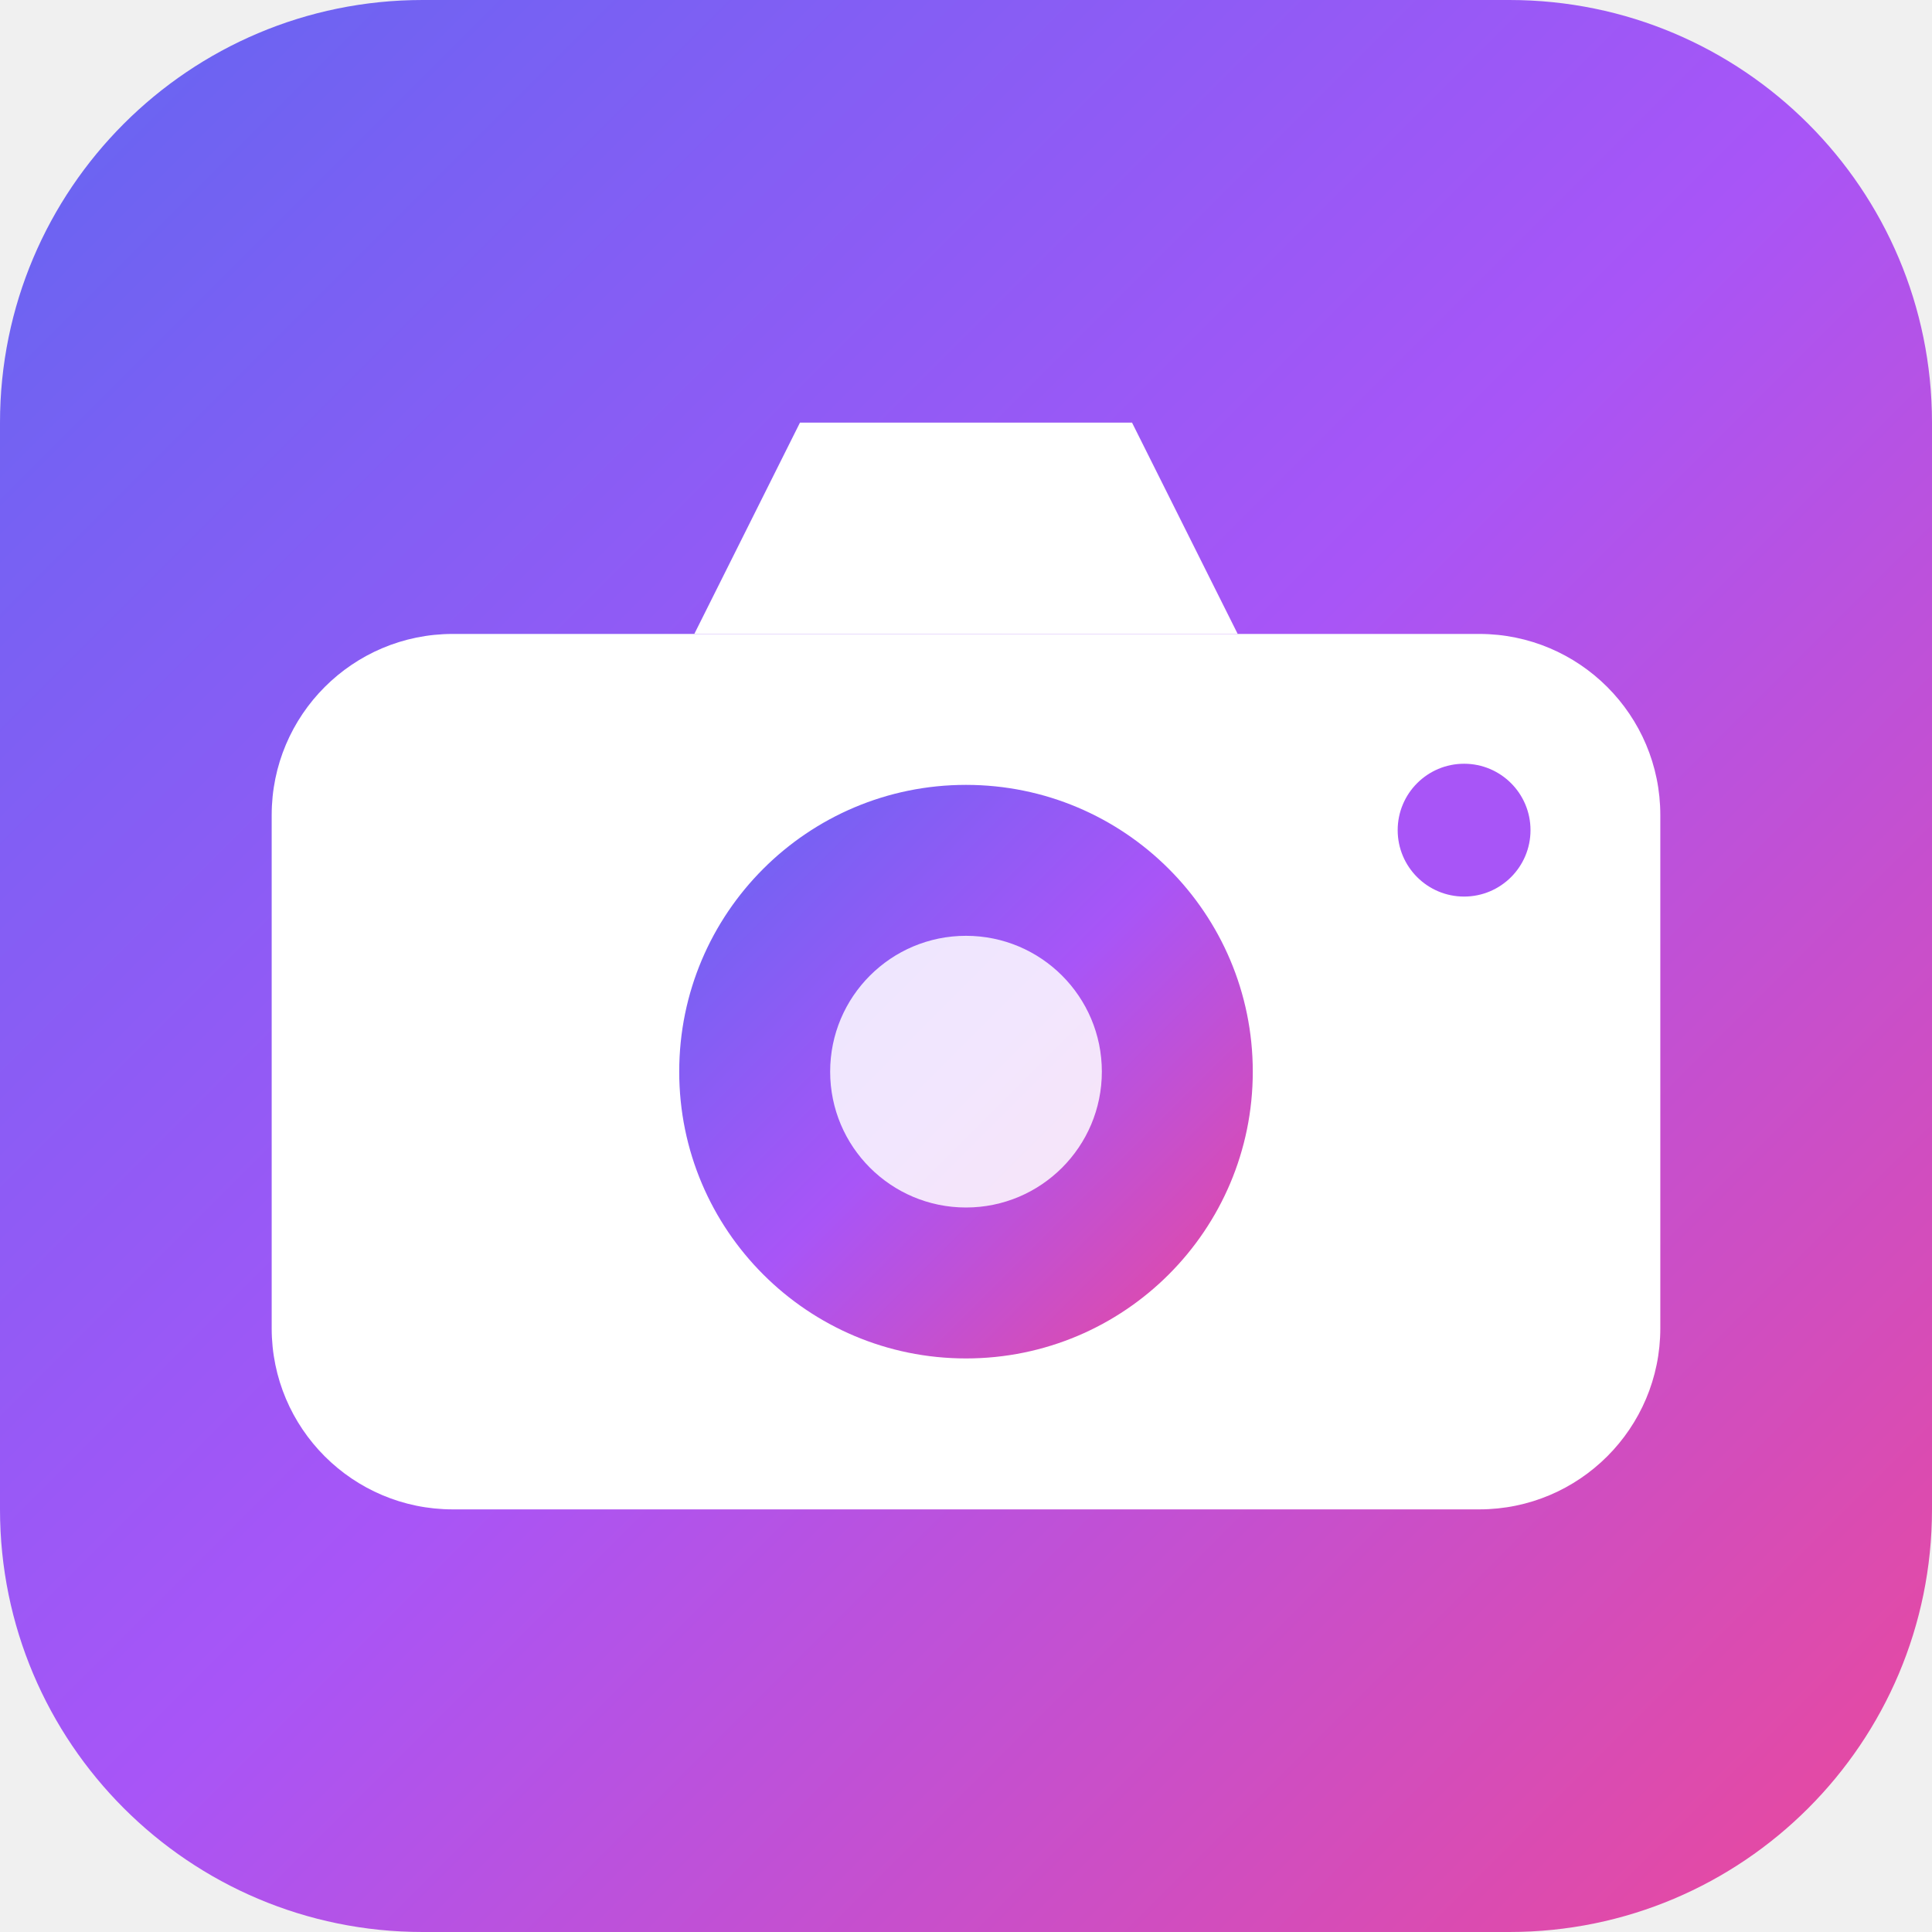
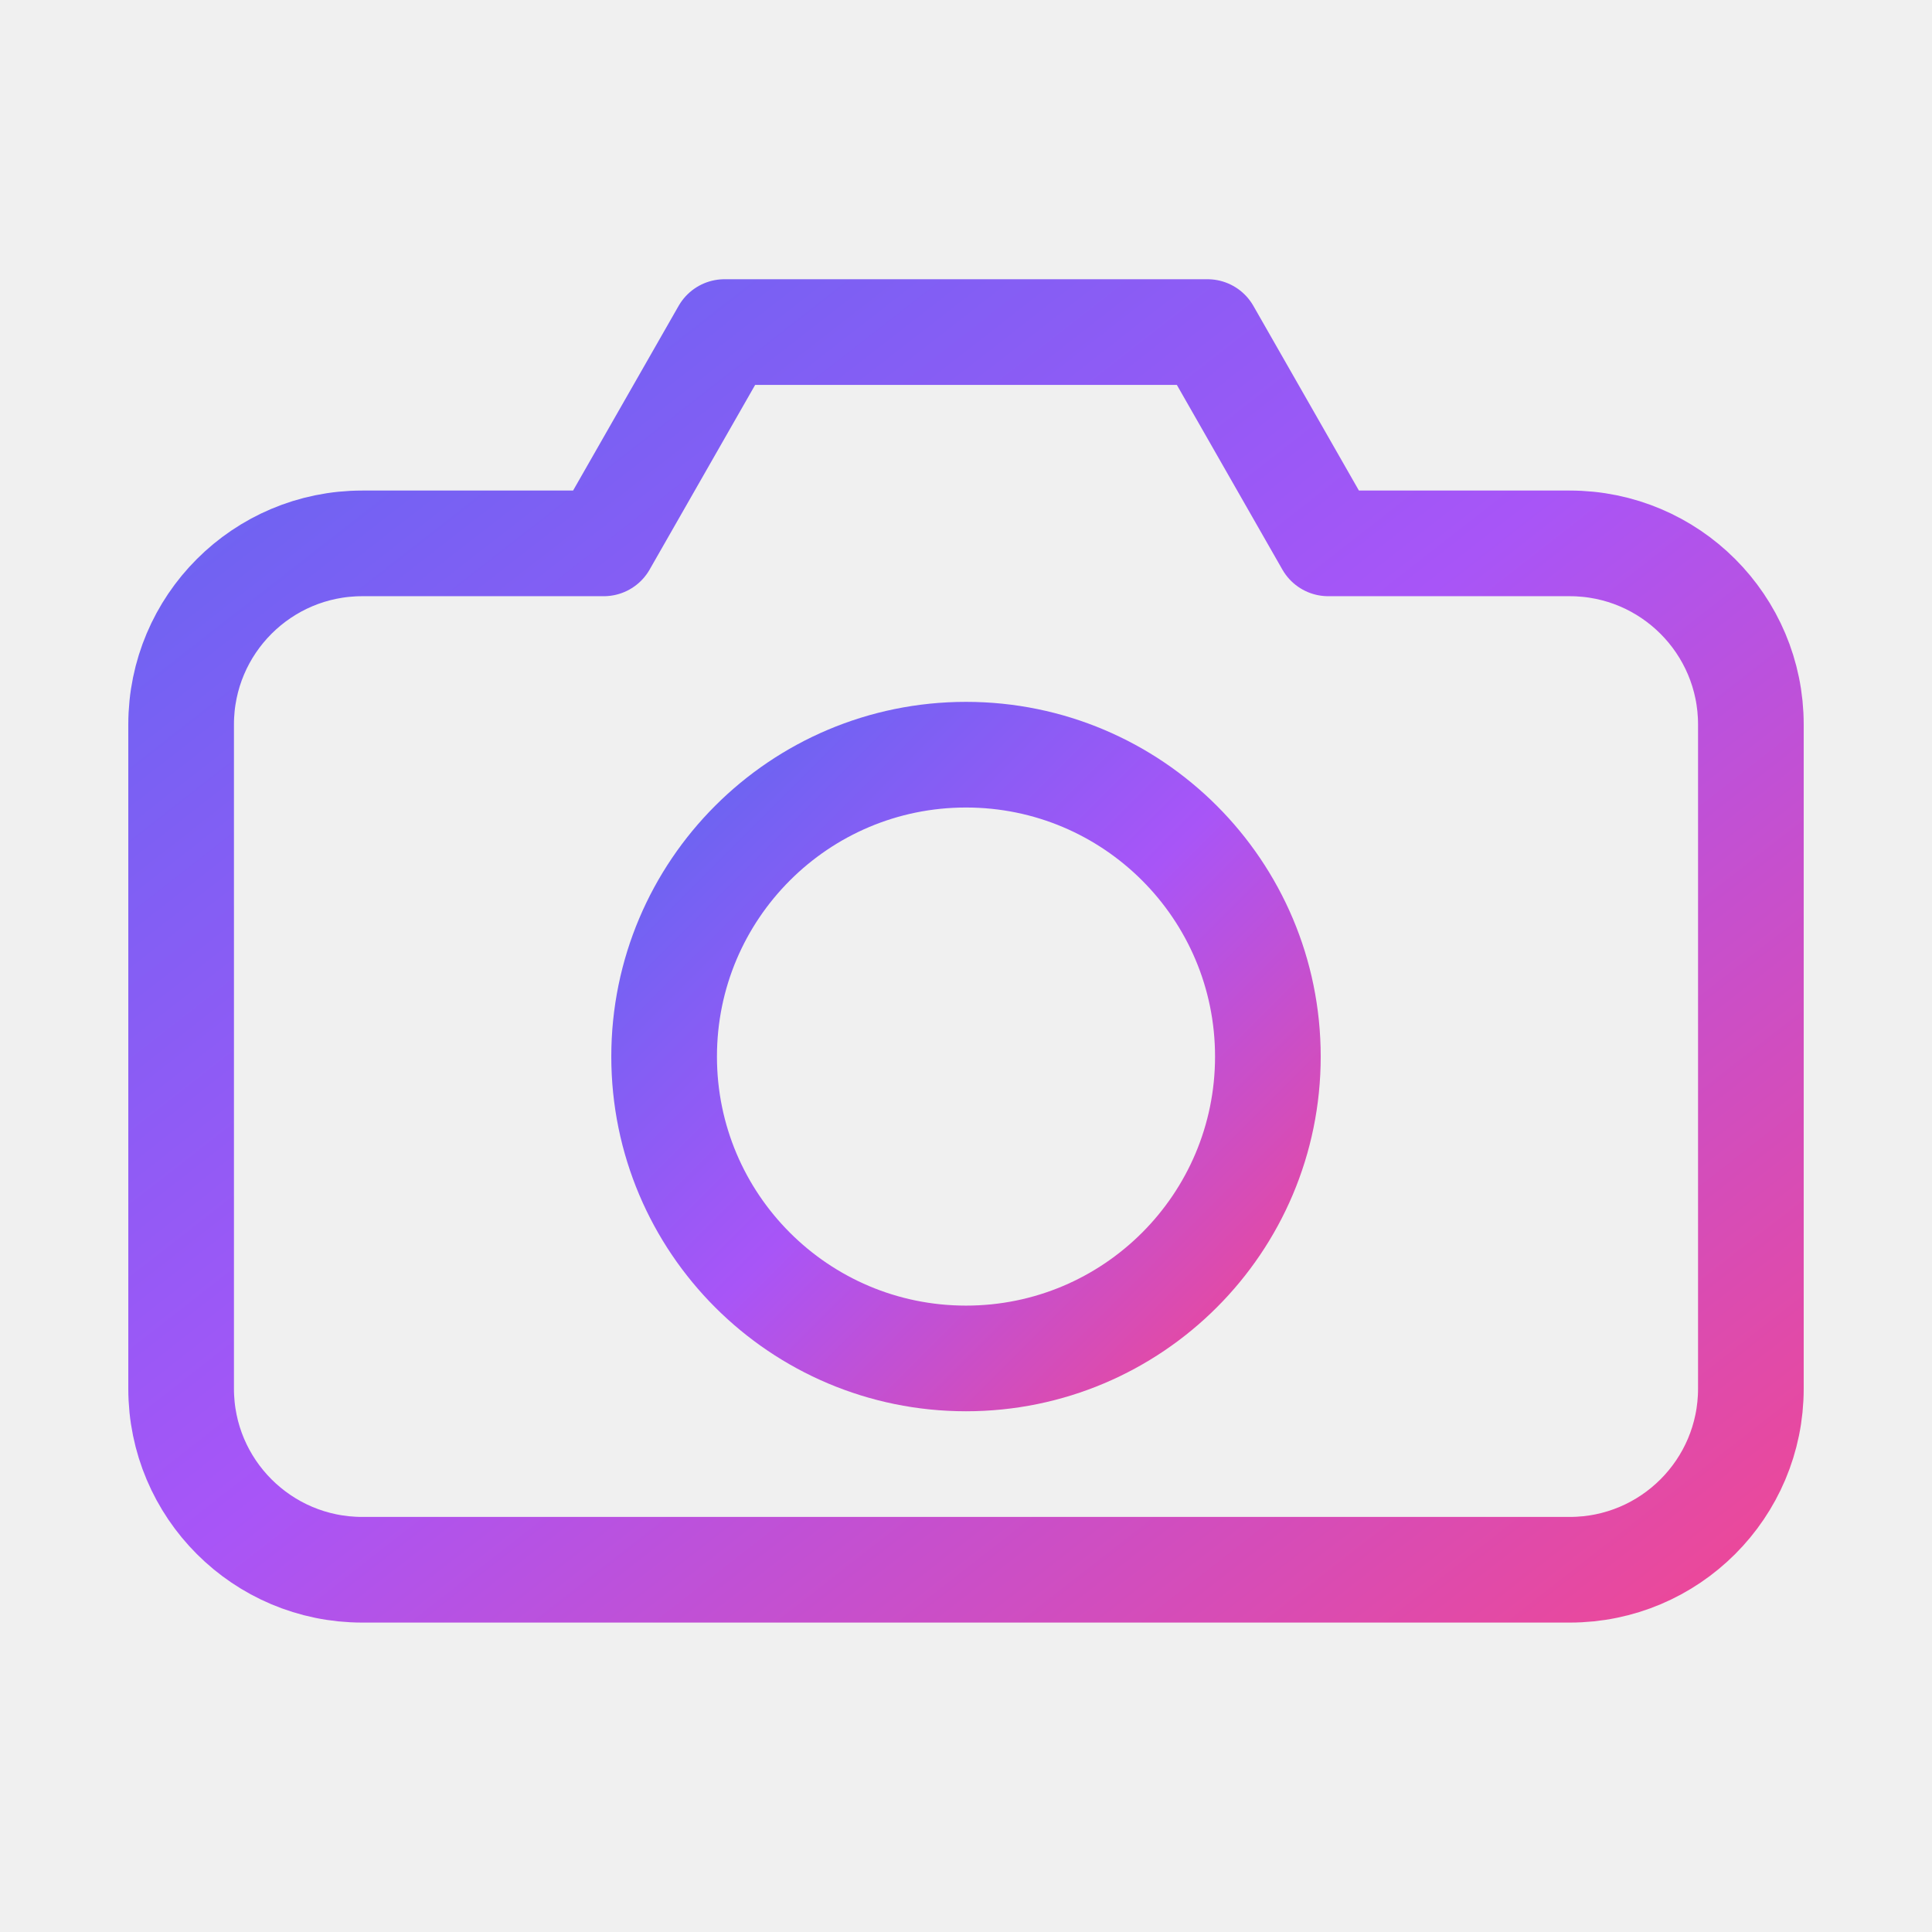
<svg xmlns="http://www.w3.org/2000/svg" viewBox="0 0 64 64">
  <defs>
    <linearGradient id="g" x1="0" y1="0" x2="1" y2="1">
      <stop offset="0" stop-color="#6366f1" />
      <stop offset="0.5" stop-color="#a855f7" />
      <stop offset="1" stop-color="#ec4899" />
    </linearGradient>
  </defs>
-   <rect width="64" height="64" rx="14" fill="url(#g)" />
-   <rect x="9" y="21" width="46" height="29" rx="6" fill="#fff" />
-   <path d="M23 21 L26.5 14 L37.5 14 L41 21 Z" fill="#fff" />
-   <circle cx="32" cy="35.5" r="9.5" fill="url(#g)" />
-   <circle cx="32" cy="35.5" r="4.5" fill="#fff" opacity="0.85" />
-   <circle cx="48.5" cy="27.5" r="2.2" fill="#a855f7" />
+   <g fill="none" stroke="url(#g)" stroke-width="3.5" stroke-linejoin="round" stroke-linecap="round">
+     <path d="M6 24 a6 6 0 0 1 6 -6 h8 l4 -7 h16 l4 7 h8 a6 6 0 0 1 6 6 v22 a6 6 0 0 1 -6 6 H12 a6 6 0 0 1 -6 -6 Z" />
+     <circle cx="32" cy="35" r="10" />
+     <path d="M50 26.5 h0.01" />
+   </g>
</svg>
